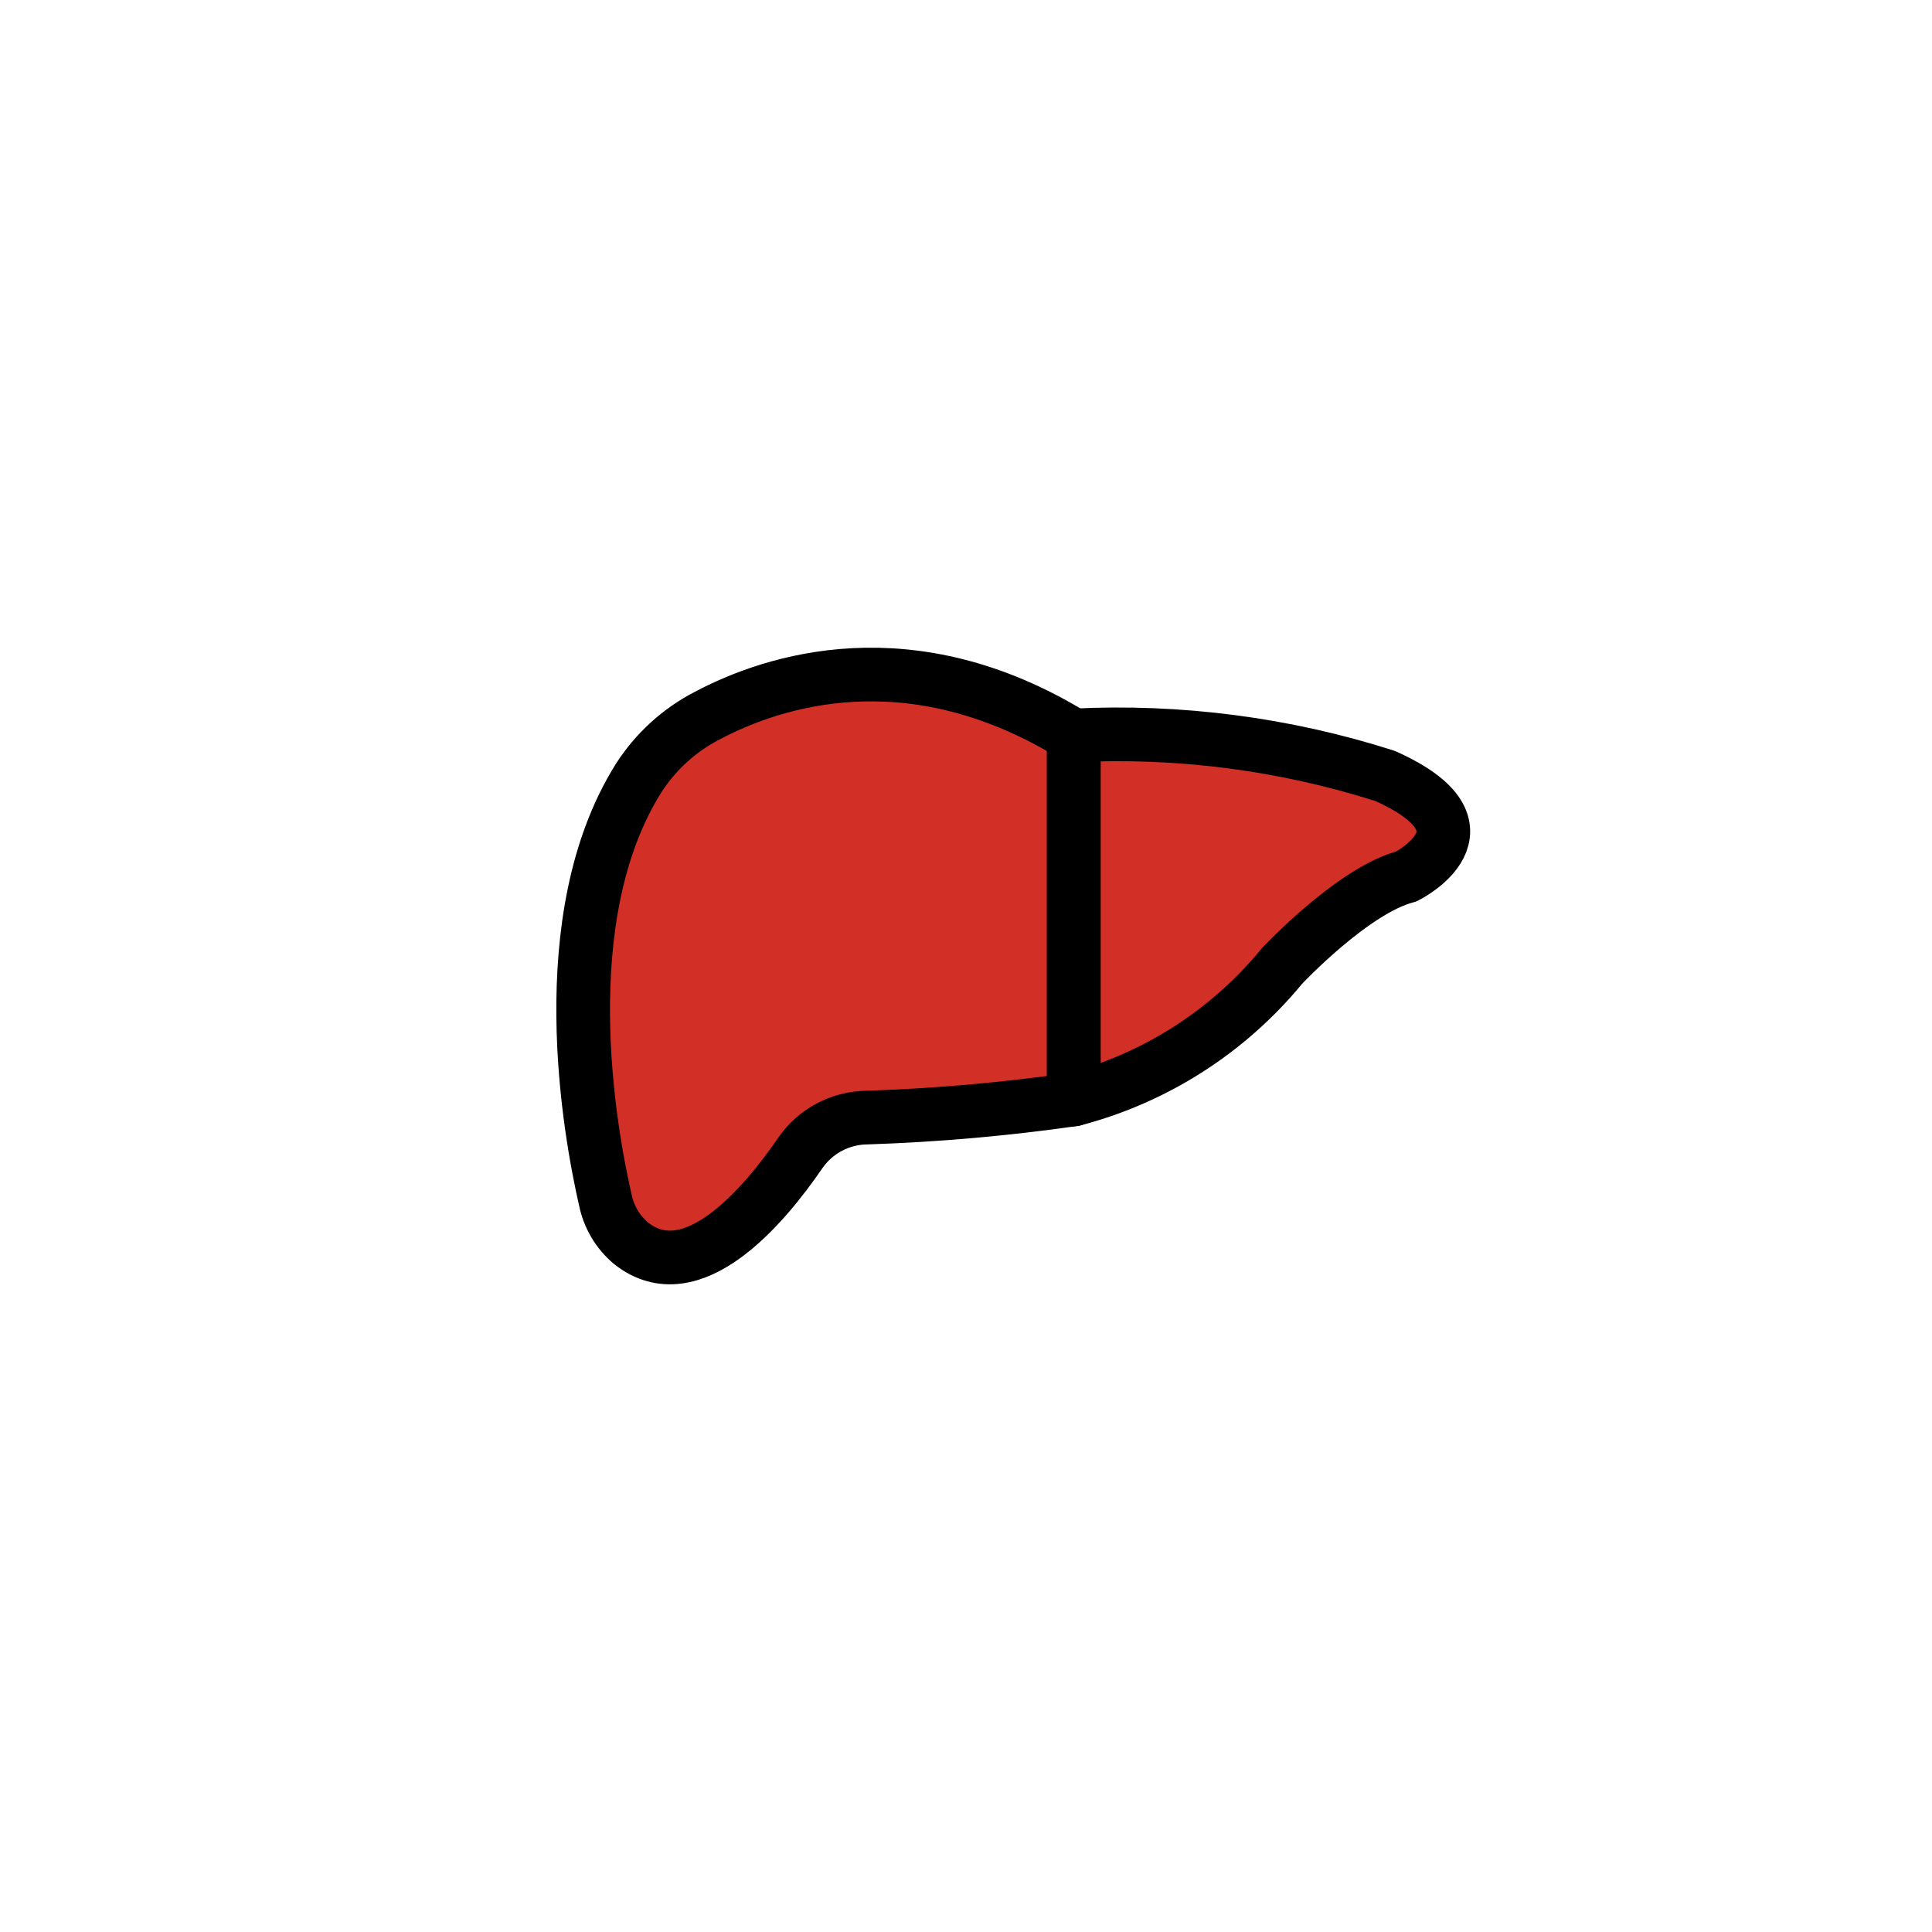
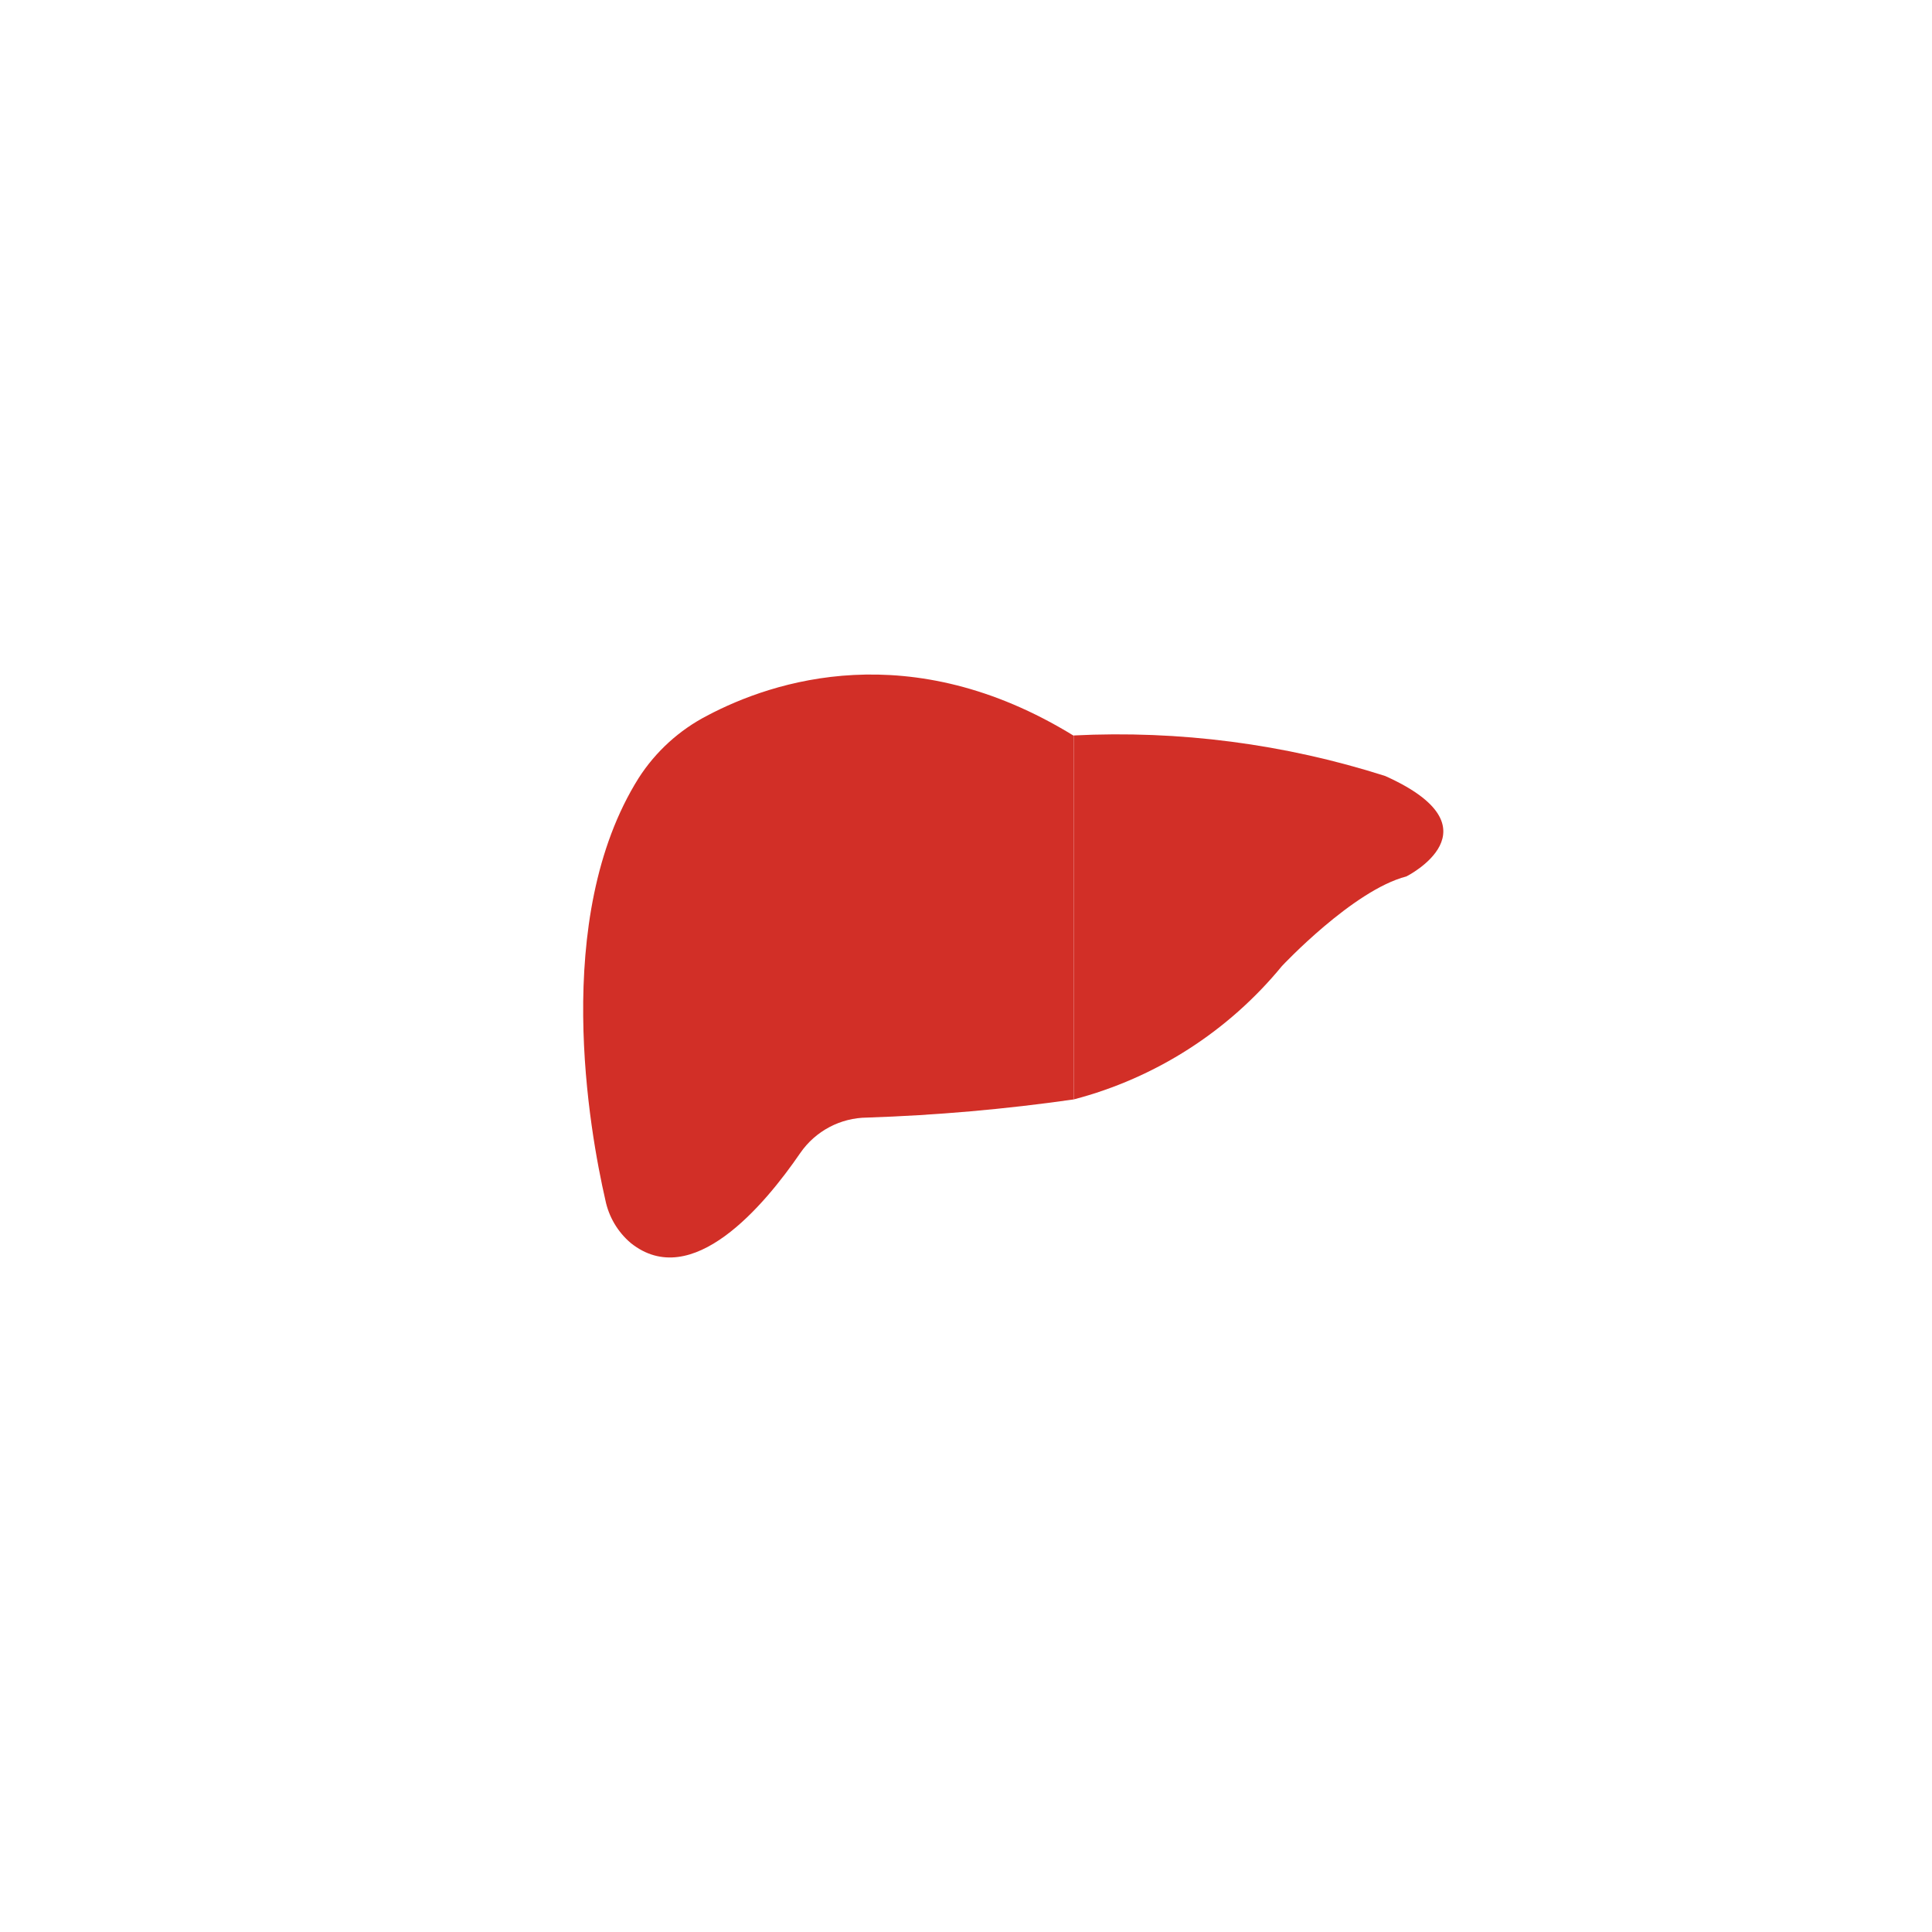
<svg xmlns="http://www.w3.org/2000/svg" width="800px" height="800px" viewBox="0 0 72 72" id="emoji">
  <g id="color">
    <path fill="#d22f27" d="M22.559,44.718c-.577-2.515-2.037-10.501,1.24-15.72a6.681,6.681,0,0,1,2.559-2.33c2.446-1.293,7.565-2.995,13.658.752V40.972a70.962,70.962,0,0,1-7.699.677,3.056,3.056,0,0,0-2.493,1.32c-1.345,1.963-4.043,5.174-6.317,3.355A2.842,2.842,0,0,1,22.559,44.718Z" />
    <path fill="#d22f27" d="M40.016,27.408V40.972A14.93,14.93,0,0,0,47.776,36s2.644-2.823,4.636-3.338c0,0,3.571-1.786-.79-3.743A32.771,32.771,0,0,0,40.016,27.408Z" />
  </g>
-   <g id="line">
-     <path fill="none" stroke="#000000" stroke-linecap="round" stroke-linejoin="round" stroke-width="2" d="M22.559,44.718c-.577-2.515-2.037-10.501,1.24-15.72a6.681,6.681,0,0,1,2.559-2.33c2.446-1.293,7.565-2.995,13.658.752V40.972a70.962,70.962,0,0,1-7.699.677,3.056,3.056,0,0,0-2.493,1.32c-1.345,1.963-4.043,5.174-6.317,3.355A2.842,2.842,0,0,1,22.559,44.718Z" />
-     <path fill="none" stroke="#000000" stroke-linecap="round" stroke-linejoin="round" stroke-width="2" d="M40.016,27.408V40.972A14.93,14.93,0,0,0,47.776,36s2.644-2.823,4.636-3.338c0,0,3.571-1.786-.79-3.743A32.771,32.771,0,0,0,40.016,27.408Z" />
-   </g>
</svg>
